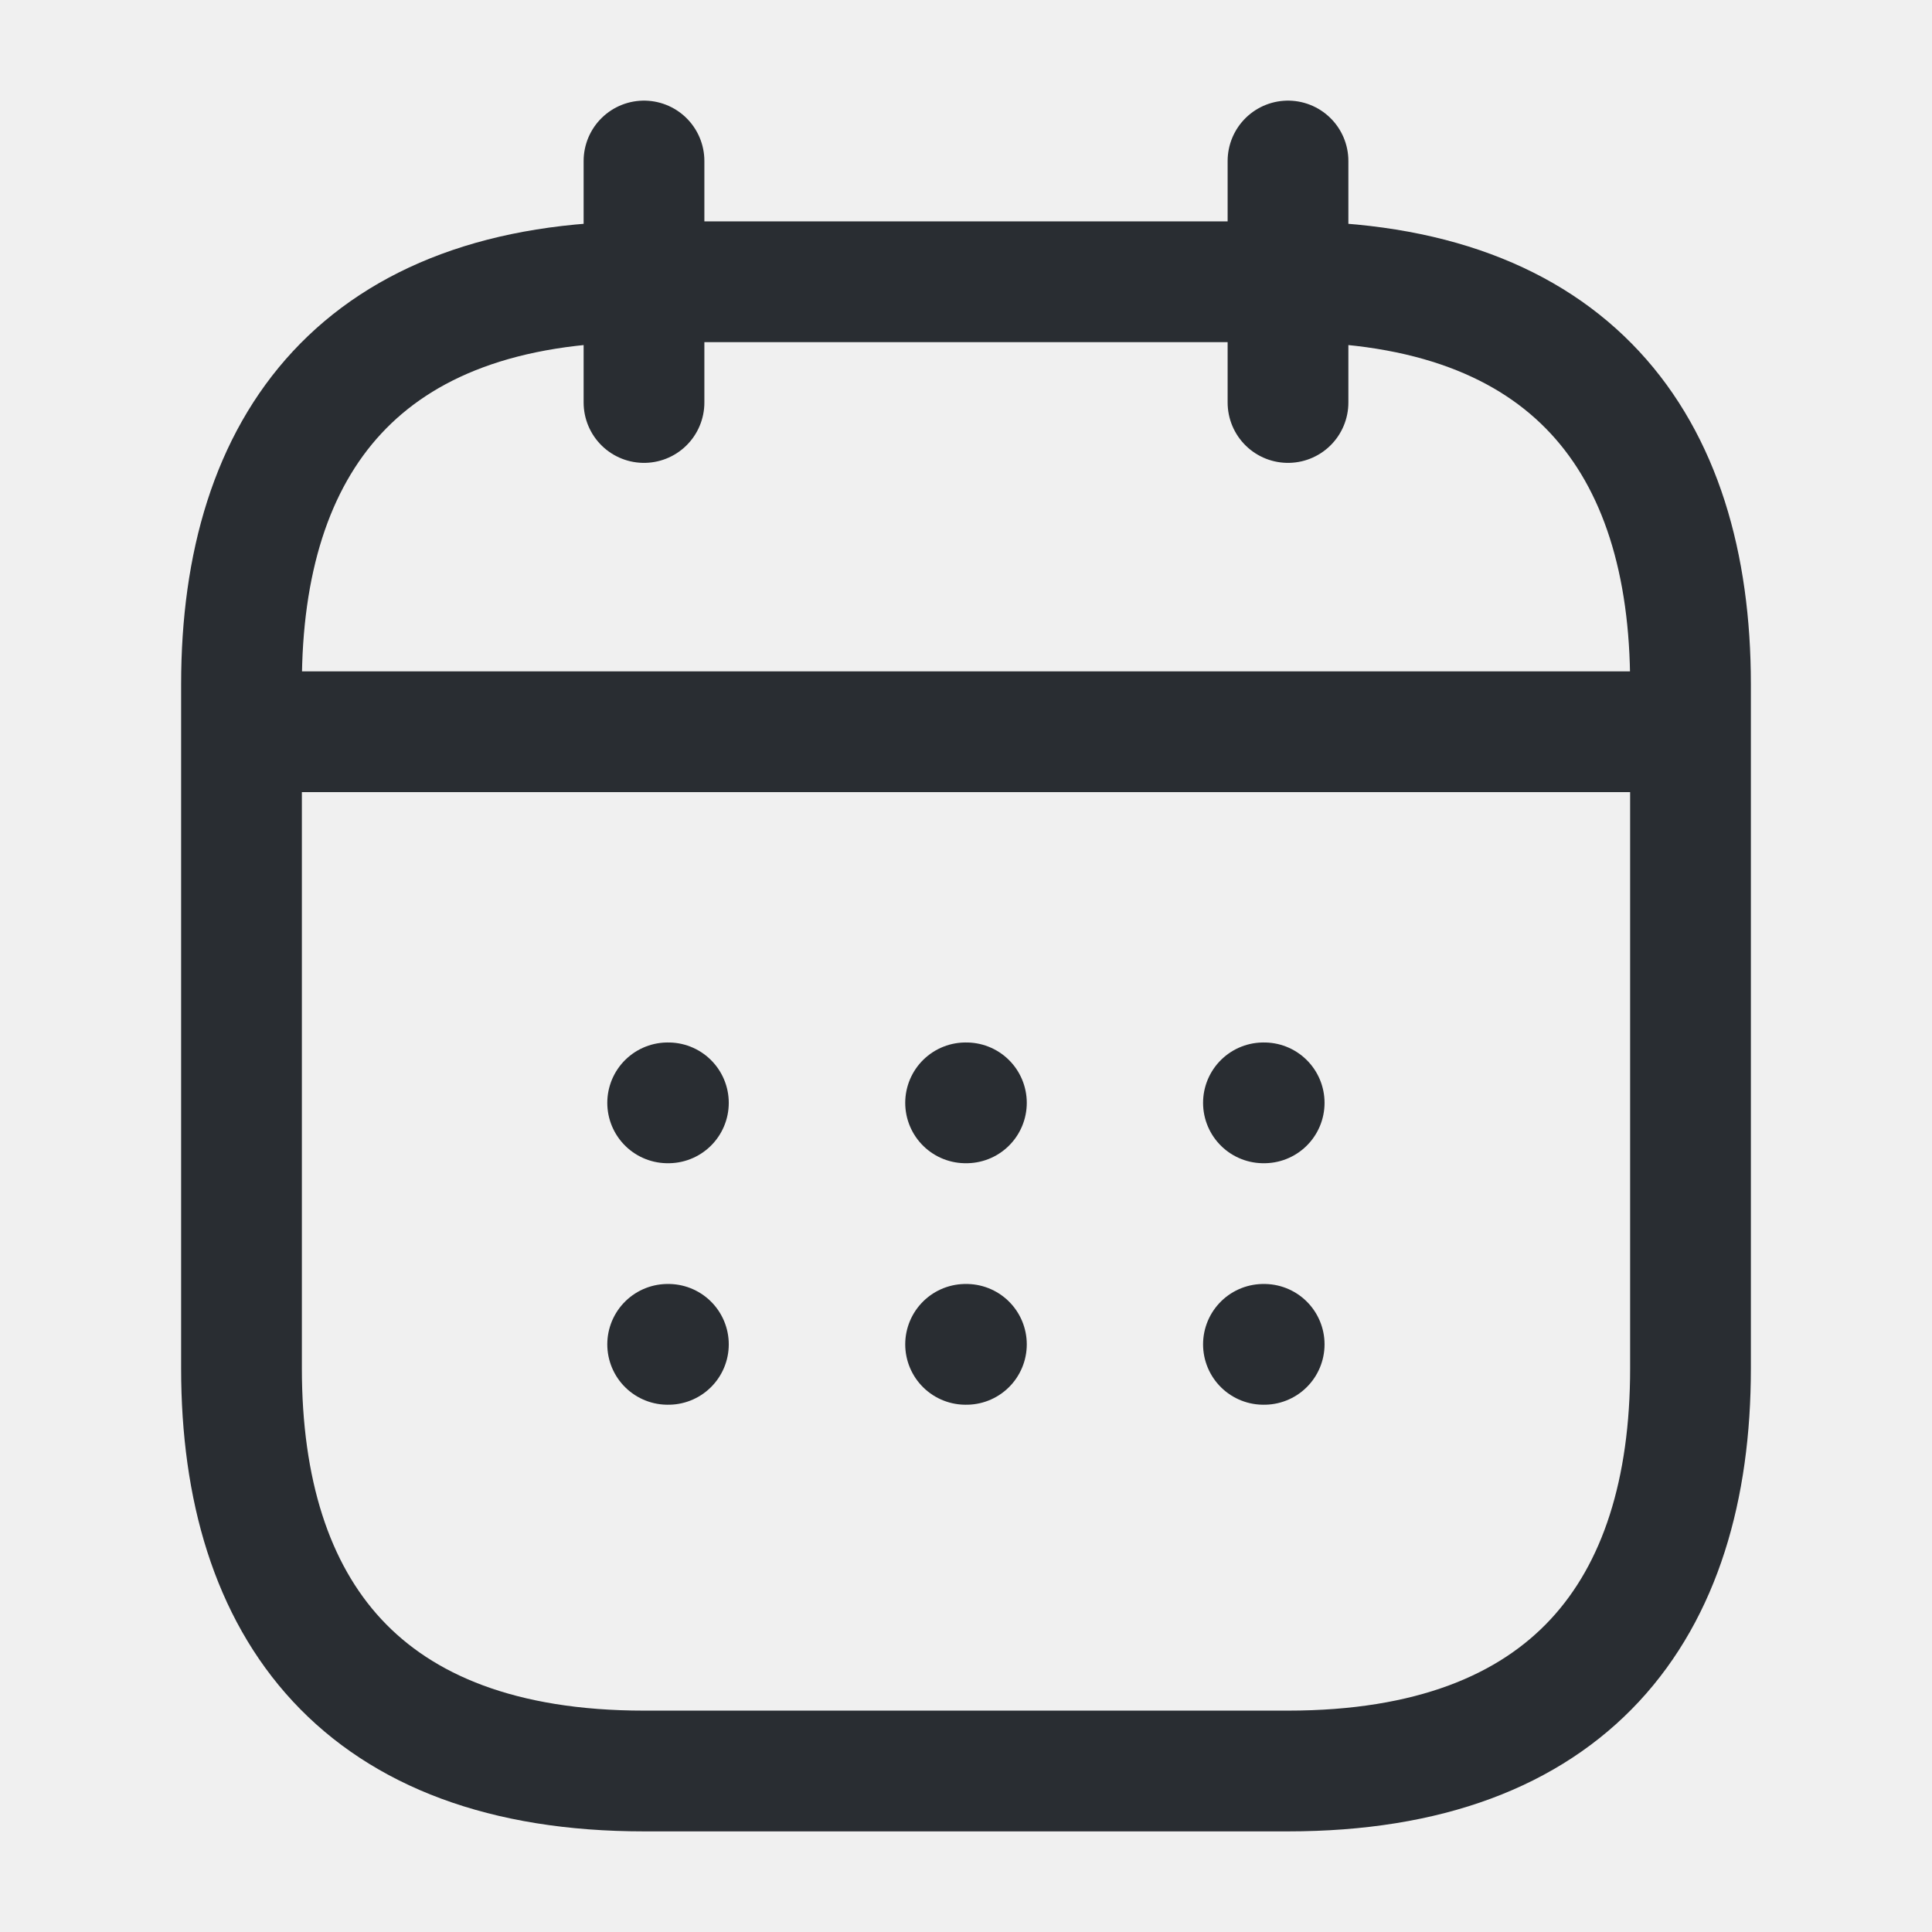
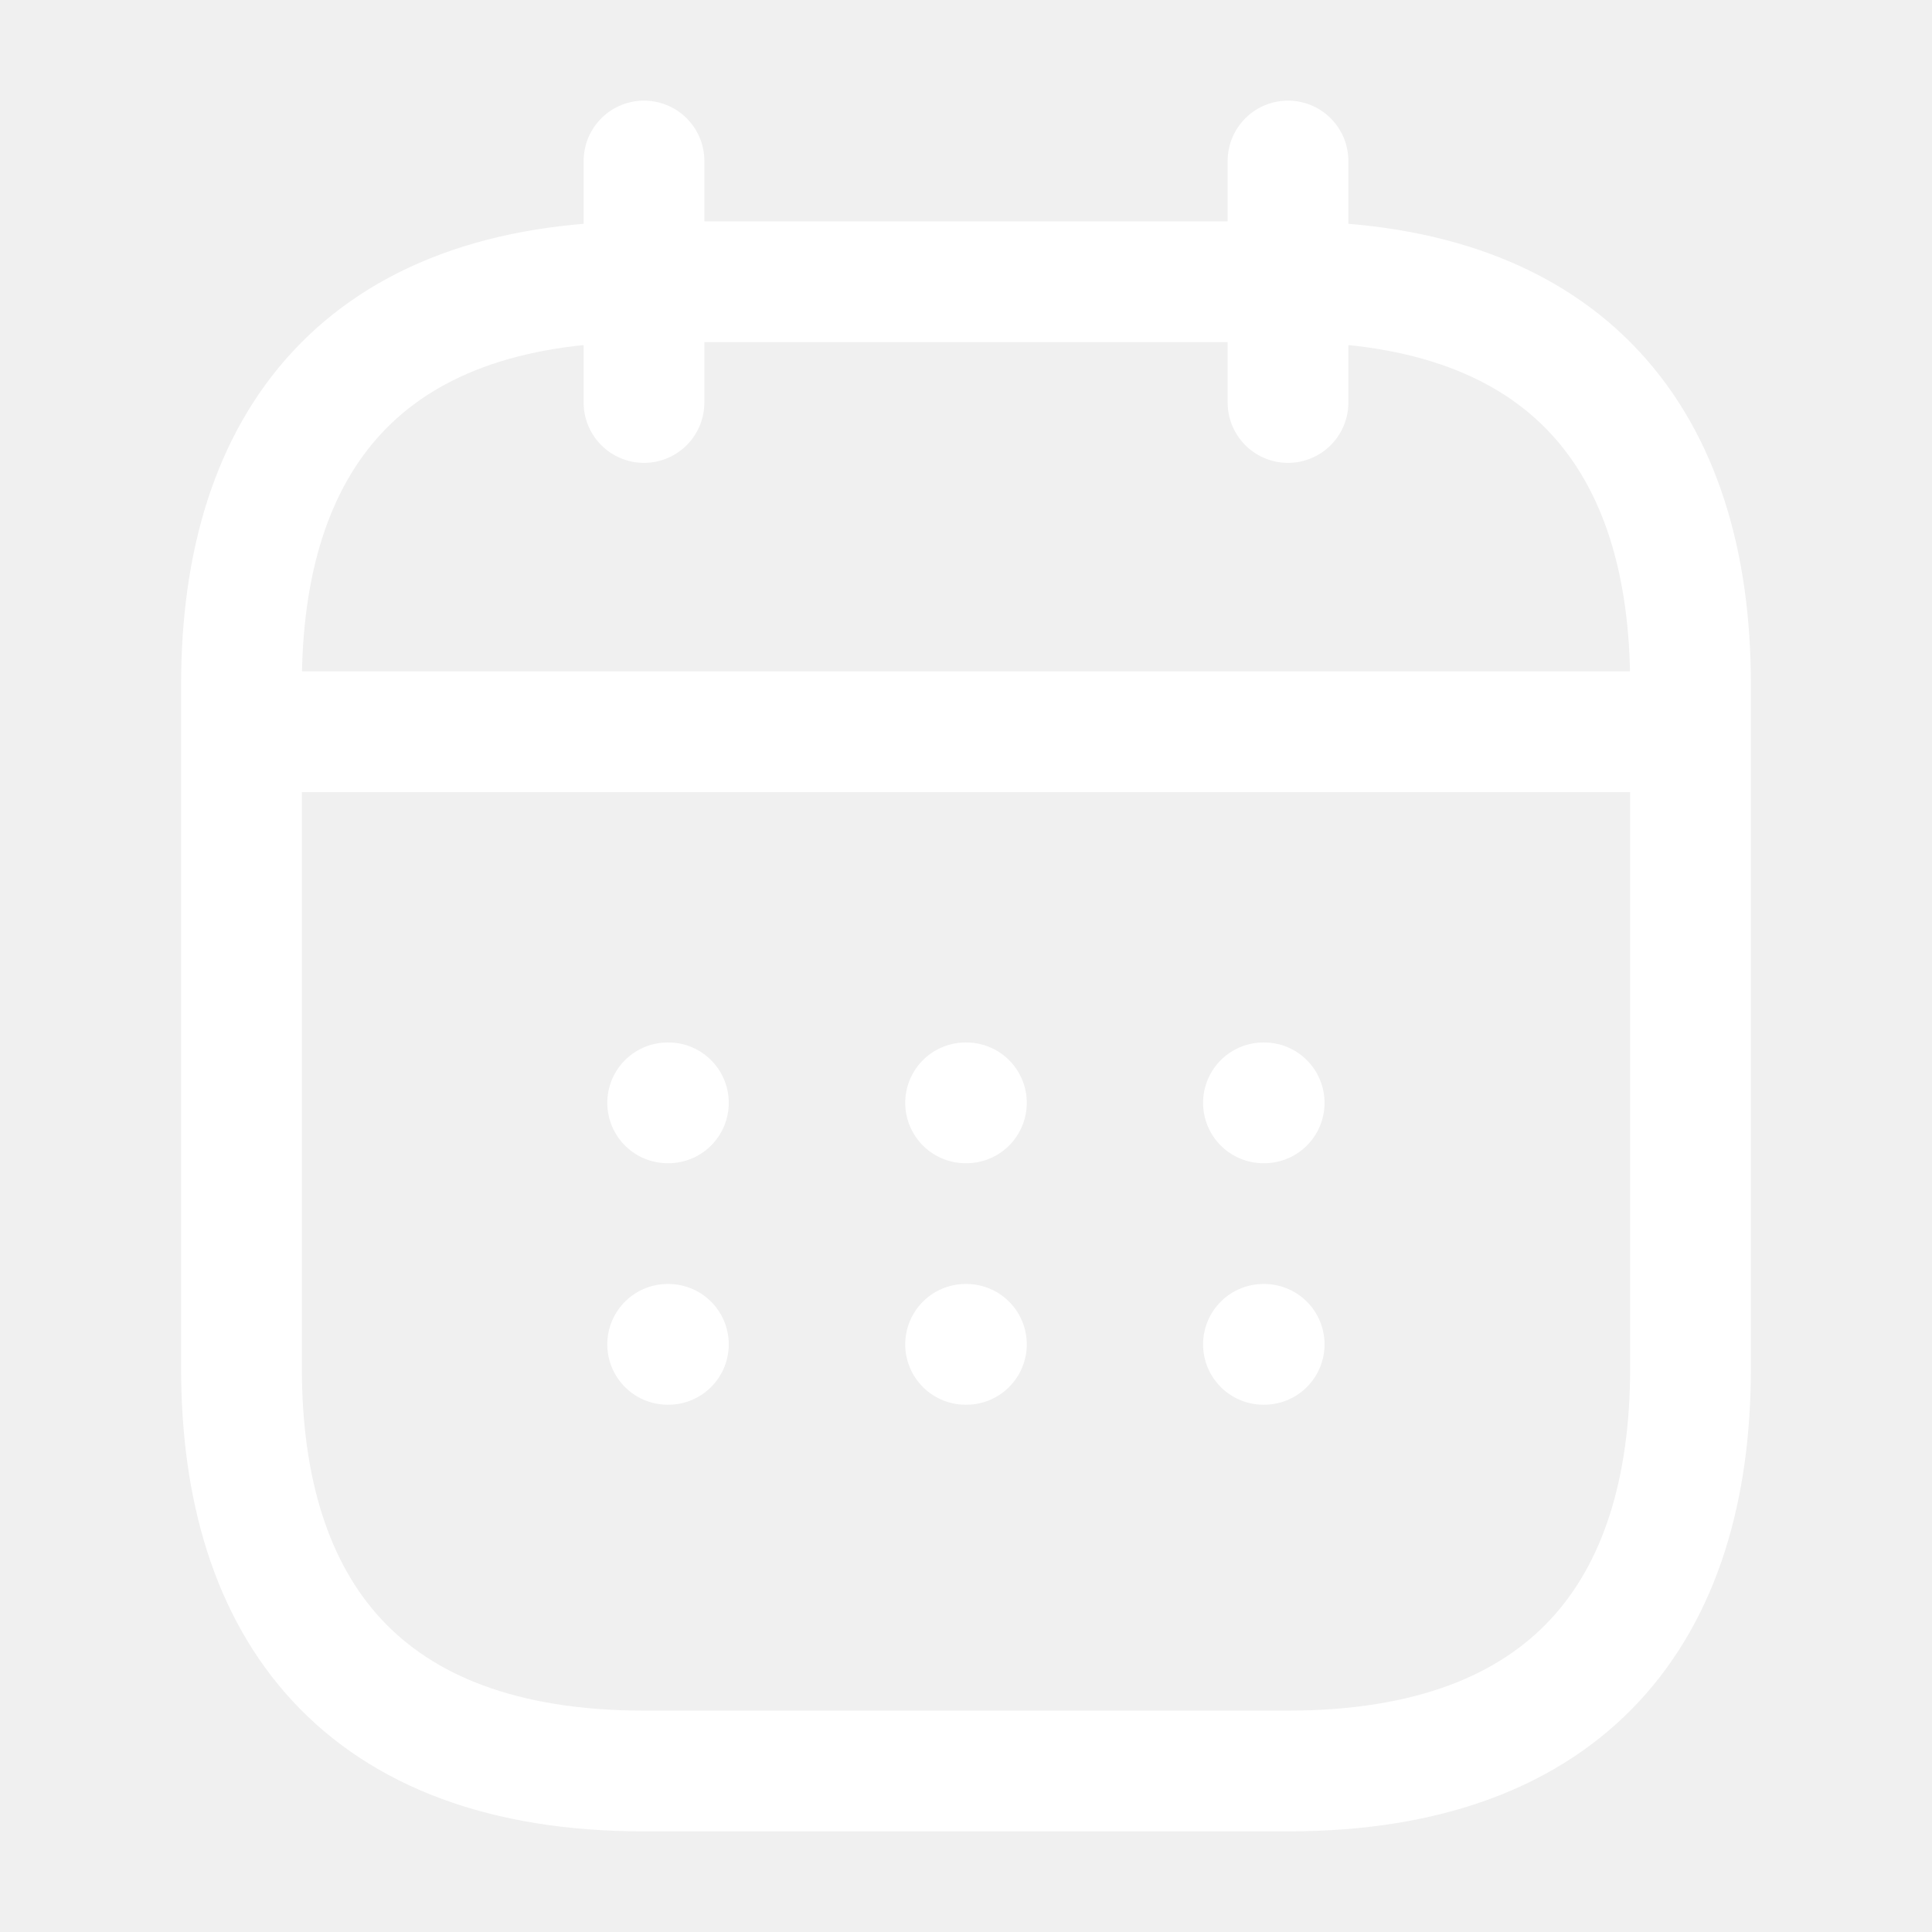
<svg xmlns="http://www.w3.org/2000/svg" width="24" height="24" viewBox="0 0 24 24" fill="none">
-   <path d="M8 2V5M16 2V5M3.5 9.09H20.5M15.695 13.7H15.704M15.695 16.7H15.704M11.995 13.7H12.005M11.995 16.7H12.005M8.294 13.7H8.303M8.294 16.7H8.303M21 8.5V17C21 20 19.5 22 16 22H8C4.5 22 3 20 3 17V8.5C3 5.5 4.5 3.5 8 3.5H16C19.5 3.5 21 5.5 21 8.5Z" stroke="#292D32" stroke-width="1.5" stroke-linecap="round" stroke-linejoin="round" />
+   <path d="M8 2V5M16 2V5M3.5 9.09H20.5M15.695 13.7H15.704M15.695 16.7H15.704M11.995 13.7H12.005M11.995 16.7H12.005M8.294 13.7H8.303M8.294 16.7H8.303M21 8.5V17C21 20 19.5 22 16 22H8C4.5 22 3 20 3 17V8.5C3 5.5 4.5 3.5 8 3.5H16C19.5 3.5 21 5.5 21 8.5Z" stroke="#ffffff" stroke-width="1.5" stroke-linecap="round" stroke-linejoin="round" />
</svg>
